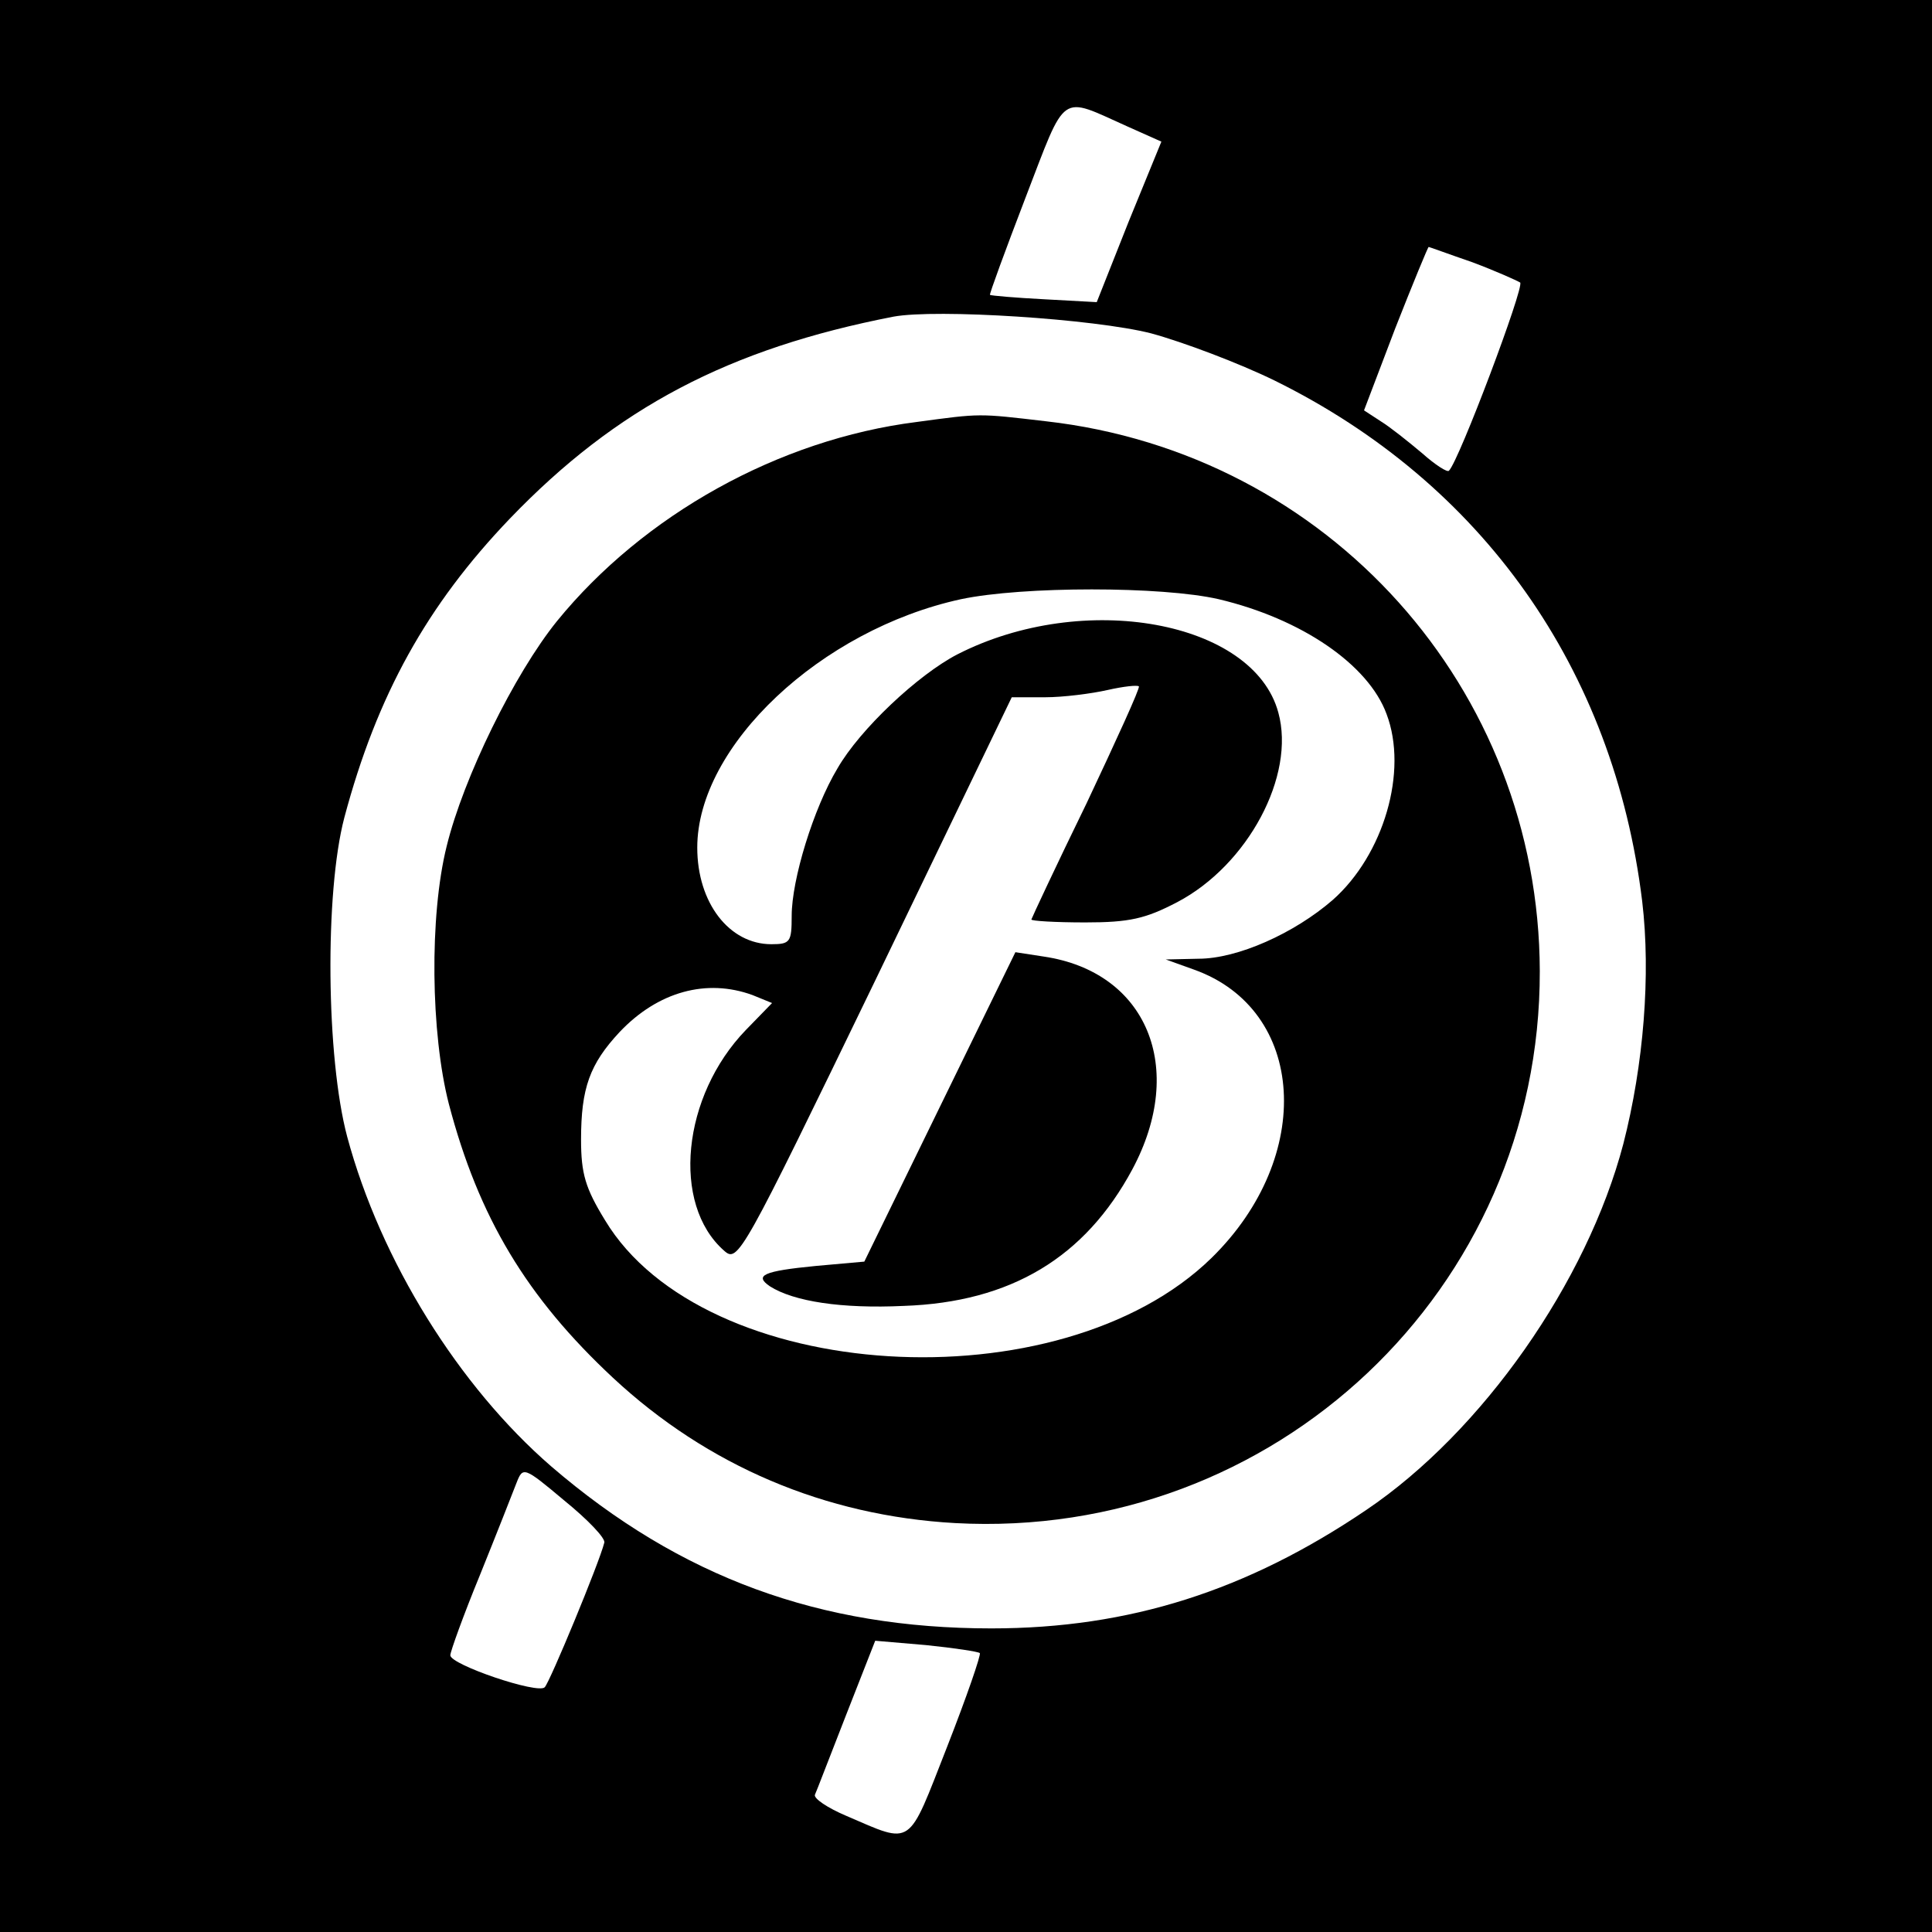
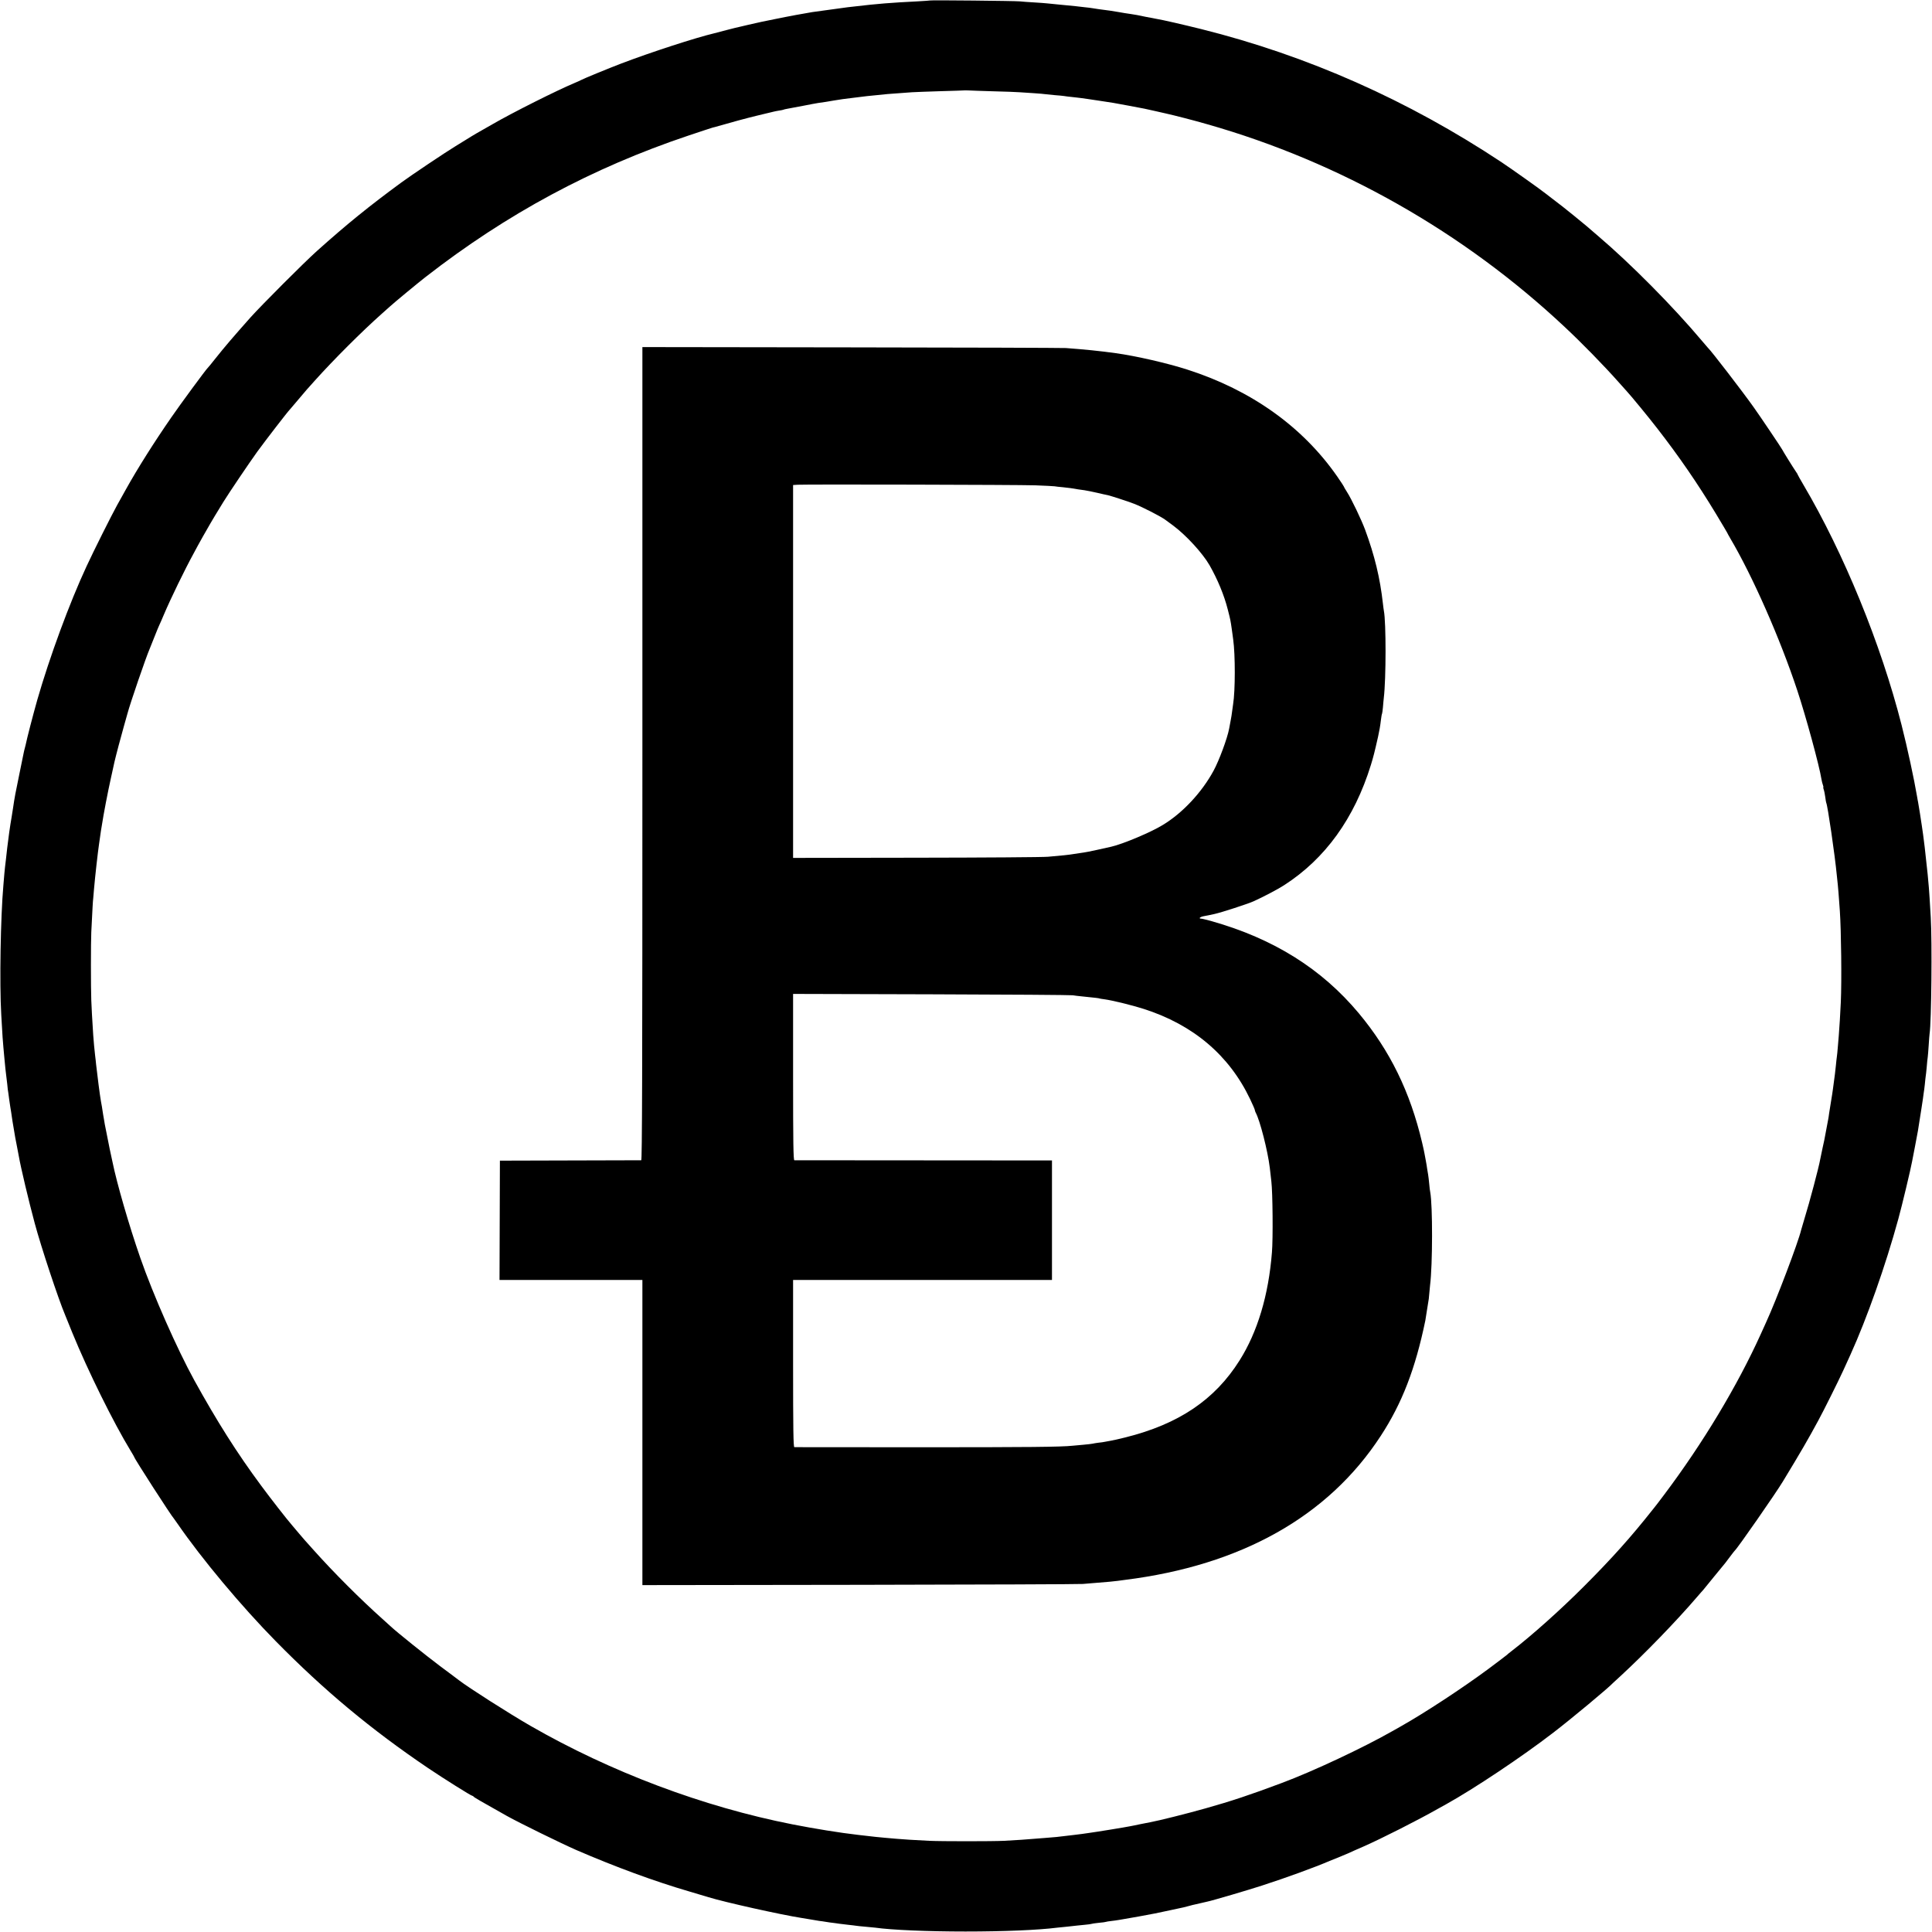
- <svg xmlns="http://www.w3.org/2000/svg" version="1.0" width="266pt" height="266pt" viewBox="0 0 266 266" preserveAspectRatio="xMidYMid meet">
-   <g transform="translate(0,266) scale(0.1,-0.1)" fill="#000000" stroke="none">
-     <path d="M0 1330 l0 -1330 1330 0 1330 0 0 1330 0 1330 -1330 0 -1330 0 0 -1330z m1552 1156 l47 -21 -45 -110 -44 -111 -73 4 c-39 2 -73 5 -74 6 -1 1 21 61 49 134 57 148 46 140 140 98z m475 -187 c32 -12 61 -25 66 -28 6 -6 -84 -245 -98 -259 -2 -3 -19 8 -37 24 -19 16 -44 36 -57 44 l-23 15 43 113 c24 61 45 112 46 112 1 0 28 -10 60 -21z m-442 -98 c44 -12 121 -41 170 -65 286 -141 467 -397 506 -717 12 -101 2 -225 -26 -334 -50 -190 -194 -396 -354 -504 -164 -111 -326 -163 -516 -163 -236 0 -428 70 -606 223 -127 110 -235 283 -281 454 -29 109 -31 336 -4 439 45 169 114 293 228 412 147 153 302 234 528 278 59 11 277 -3 355 -23z m-753 -1665 c-7 -28 -75 -192 -82 -199 -9 -10 -130 31 -130 44 0 5 18 55 41 111 23 57 45 113 50 126 9 23 10 23 66 -24 32 -26 57 -52 55 -58z m517 -152 c2 -2 -18 -60 -45 -129 -55 -140 -46 -135 -139 -95 -26 11 -45 24 -43 29 2 4 21 54 43 110 l40 102 70 -6 c39 -4 72 -9 74 -11z" />
-     <path d="M1262 2079 c-190 -24 -376 -128 -495 -274 -59 -73 -129 -216 -152 -310 -24 -96 -22 -258 3 -355 41 -156 107 -266 226 -377 130 -121 292 -190 471 -200 440 -24 806 322 805 760 -1 389 -291 713 -680 757 -94 11 -89 11 -178 -1z m416 -244 c114 -27 206 -90 231 -158 30 -79 -4 -194 -74 -256 -53 -46 -131 -81 -185 -81 l-45 -1 39 -14 c154 -55 167 -257 24 -397 -209 -204 -699 -174 -835 52 -27 44 -33 64 -33 111 0 71 12 104 53 148 53 56 120 74 183 51 l27 -11 -36 -37 c-88 -91 -103 -240 -30 -304 19 -17 24 -8 208 372 l188 390 46 0 c25 0 64 5 86 10 22 5 41 7 43 5 2 -2 -31 -74 -72 -161 -42 -86 -76 -159 -76 -160 0 -2 33 -4 74 -4 61 0 83 5 127 28 97 51 163 174 139 261 -34 126 -268 169 -442 80 -54 -28 -134 -103 -165 -157 -33 -55 -63 -153 -63 -203 0 -36 -2 -39 -28 -39 -58 0 -102 57 -102 133 0 140 170 300 363 342 85 18 277 18 355 0z" />
-     <path d="M1294 1136 l-104 -213 -67 -6 c-72 -7 -85 -13 -63 -28 33 -21 99 -31 184 -27 148 5 250 67 315 188 75 140 20 272 -122 293 l-39 6 -104 -213z" />
+ <svg xmlns="http://www.w3.org/2000/svg" version="1.0" width="2000pt" height="2000pt" viewBox="0 0 2000 2000" preserveAspectRatio="xMidYMid meet">
+   <g transform="translate(0,2000) scale(0.1,-0.1)" fill="#000000" stroke="none">
+     <path d="M9628 19995 c-2 -1 -59 -5 -128 -9 -268 -13 -428 -26 -645 -52 -16 -2 -52 -6 -80 -9 -27 -4 -113 -15 -190 -26 -77 -11 -156 -22 -175 -24 -19 -3 -57 -10 -85 -15 -27 -5 -66 -12 -85 -15 -19 -3 -66 -12 -105 -20 -38 -8 -81 -16 -95 -19 -76 -14 -243 -50 -295 -63 -33 -8 -71 -17 -85 -20 -14 -2 -76 -18 -138 -34 -62 -17 -120 -32 -130 -34 -187 -44 -656 -196 -962 -313 -121 -46 -392 -157 -418 -172 -9 -5 -37 -18 -62 -28 -186 -78 -645 -308 -850 -427 -74 -42 -151 -86 -170 -97 -19 -11 -71 -42 -115 -70 -44 -27 -89 -55 -99 -61 -109 -66 -463 -304 -561 -376 -335 -246 -559 -427 -875 -710 -134 -120 -568 -555 -686 -686 -182 -205 -267 -304 -363 -425 -41 -52 -78 -97 -82 -100 -14 -11 -281 -373 -375 -510 -176 -254 -350 -529 -470 -745 -15 -27 -56 -102 -92 -165 -56 -101 -242 -472 -315 -630 -178 -382 -384 -943 -511 -1385 -45 -159 -107 -398 -121 -468 -2 -10 -6 -26 -9 -35 -3 -9 -7 -28 -10 -42 -3 -14 -23 -113 -45 -220 -38 -182 -52 -255 -66 -355 -3 -22 -10 -65 -15 -95 -9 -50 -15 -91 -25 -160 -12 -89 -15 -110 -20 -155 -3 -27 -9 -84 -14 -125 -6 -41 -12 -106 -16 -145 -3 -38 -7 -92 -10 -120 -29 -325 -41 -1017 -22 -1340 13 -224 16 -278 22 -335 3 -30 8 -80 10 -110 6 -72 17 -171 20 -190 1 -8 6 -46 10 -83 3 -37 8 -78 11 -90 2 -12 6 -42 9 -67 3 -25 8 -58 11 -75 3 -16 7 -41 9 -55 2 -14 8 -56 14 -95 7 -38 13 -81 16 -95 7 -47 16 -95 30 -165 8 -38 17 -86 20 -105 18 -107 103 -466 165 -695 65 -242 243 -780 315 -950 7 -16 41 -100 75 -185 159 -389 425 -928 602 -1218 21 -34 38 -64 38 -66 0 -14 388 -616 410 -636 3 -3 20 -27 39 -55 250 -363 660 -853 1016 -1215 500 -509 988 -915 1575 -1312 166 -112 447 -288 459 -288 5 0 11 -4 13 -8 3 -7 77 -50 346 -201 129 -72 562 -284 717 -352 407 -176 810 -324 1169 -429 94 -28 185 -55 201 -60 165 -51 747 -181 965 -215 25 -4 52 -9 61 -10 49 -9 97 -17 119 -20 14 -1 45 -6 70 -10 25 -4 56 -9 70 -10 14 -2 43 -5 65 -9 22 -3 67 -8 100 -12 33 -3 67 -8 75 -9 8 -2 51 -6 95 -10 44 -4 91 -8 105 -10 168 -24 543 -40 935 -40 394 0 755 15 950 40 17 2 62 7 100 10 39 4 83 9 99 11 16 2 56 6 89 9 33 3 63 7 66 9 3 2 37 7 75 11 38 3 72 8 75 10 3 2 29 6 56 9 60 7 75 10 280 46 179 33 169 31 332 66 151 32 141 30 193 44 25 7 52 14 60 15 8 2 38 9 65 15 28 6 57 13 65 15 47 9 437 124 565 166 253 82 544 188 700 255 17 7 55 22 85 34 30 12 77 32 105 44 27 13 100 45 160 71 186 82 564 273 775 393 25 14 62 35 83 46 289 161 781 489 1107 740 179 137 576 467 620 516 3 3 37 34 75 69 256 236 579 570 790 816 33 39 63 72 66 75 3 3 54 66 114 140 60 74 112 137 115 140 3 3 25 32 49 65 25 33 47 62 51 65 27 23 421 589 497 715 188 310 260 434 366 630 56 103 206 404 257 515 29 63 63 139 77 169 170 376 362 919 494 1401 37 133 130 523 143 597 4 17 17 87 30 155 24 121 40 213 51 293 3 22 10 65 15 95 5 30 12 78 16 105 3 28 8 58 9 67 2 9 7 48 11 85 3 37 8 75 9 83 2 8 6 49 10 90 3 41 8 90 11 108 2 18 7 74 10 125 3 50 7 103 9 116 19 117 27 959 12 1206 -4 66 -9 156 -12 200 -5 76 -8 123 -20 245 -11 104 -26 245 -30 275 -2 17 -7 53 -10 80 -6 50 -8 62 -20 145 -7 51 -33 215 -39 246 -3 12 -7 37 -10 55 -32 188 -101 508 -161 744 -213 837 -598 1778 -1017 2488 -32 54 -58 101 -58 103 0 3 -8 17 -19 32 -29 42 -141 223 -141 227 0 5 -234 353 -300 445 -116 163 -439 583 -470 610 -3 3 -30 34 -60 70 -303 360 -740 801 -1080 1090 -47 40 -98 84 -115 99 -16 14 -77 64 -135 111 -88 72 -136 109 -245 192 -5 4 -23 18 -40 31 -59 47 -352 255 -460 327 -970 643 -2009 1104 -3110 1379 -194 48 -393 94 -465 106 -19 3 -69 13 -110 21 -86 18 -100 21 -155 29 -39 5 -90 14 -130 21 -21 5 -132 21 -200 29 -22 3 -51 8 -65 10 -14 3 -50 7 -80 10 -30 3 -73 8 -95 11 -56 6 -119 12 -195 19 -36 4 -81 8 -100 10 -19 2 -80 7 -135 10 -55 3 -122 8 -150 11 -54 5 -921 14 -927 9z m652 -940 c118 -3 242 -7 275 -10 33 -2 101 -7 152 -10 50 -3 102 -8 115 -10 13 -2 57 -6 98 -10 41 -3 84 -7 95 -9 11 -2 47 -7 80 -10 33 -3 76 -9 95 -11 19 -3 49 -7 65 -9 17 -2 80 -12 140 -21 61 -10 119 -18 130 -20 21 -3 293 -54 322 -60 10 -2 61 -13 113 -25 52 -12 102 -23 110 -25 79 -17 300 -74 427 -111 1375 -391 2655 -1117 3701 -2099 183 -171 406 -400 557 -570 39 -43 77 -86 85 -95 37 -39 225 -267 316 -385 226 -291 417 -569 607 -883 64 -107 117 -195 117 -197 0 -2 14 -27 30 -55 233 -394 518 -1042 695 -1576 89 -268 229 -781 251 -922 3 -19 10 -46 15 -59 5 -13 6 -23 4 -23 -2 0 -1 -10 4 -23 5 -13 12 -48 16 -78 4 -30 8 -56 10 -59 14 -23 90 -543 110 -755 3 -27 7 -70 10 -95 4 -43 8 -84 21 -270 14 -206 20 -723 10 -945 -5 -104 -15 -280 -21 -345 -2 -25 -6 -79 -10 -120 -3 -41 -8 -86 -10 -100 -2 -14 -7 -54 -10 -90 -4 -36 -8 -76 -10 -90 -12 -86 -15 -110 -20 -150 -3 -25 -12 -83 -20 -130 -7 -47 -16 -103 -20 -125 -3 -23 -7 -52 -10 -65 -4 -22 -17 -91 -32 -170 -2 -14 -13 -68 -25 -120 -11 -52 -22 -106 -25 -120 -15 -86 -111 -447 -163 -615 -17 -55 -32 -108 -35 -119 -30 -127 -257 -726 -363 -956 -16 -36 -40 -87 -52 -115 -245 -542 -603 -1137 -1004 -1670 -49 -66 -95 -125 -101 -132 -5 -7 -15 -18 -20 -25 -220 -278 -419 -501 -705 -787 -244 -245 -547 -515 -750 -671 -25 -19 -47 -37 -50 -41 -3 -3 -88 -68 -190 -144 -270 -200 -660 -456 -910 -597 -25 -14 -63 -35 -85 -48 -304 -173 -821 -416 -1145 -537 -325 -122 -523 -188 -790 -263 -195 -55 -486 -128 -575 -144 -13 -3 -60 -12 -102 -20 -43 -9 -89 -19 -103 -21 -47 -10 -355 -60 -430 -70 -25 -3 -56 -8 -70 -10 -14 -2 -50 -7 -80 -10 -30 -3 -68 -8 -85 -10 -50 -7 -147 -17 -200 -20 -27 -2 -79 -6 -115 -9 -84 -8 -200 -15 -325 -22 -124 -6 -646 -6 -777 0 -144 7 -287 16 -338 21 -25 2 -76 7 -115 10 -80 7 -98 9 -279 30 -193 22 -456 65 -681 109 -926 182 -1882 542 -2715 1021 -222 128 -645 398 -740 472 -8 7 -96 72 -195 146 -144 108 -457 359 -511 411 -6 6 -44 40 -84 76 -223 199 -501 476 -710 710 -47 52 -89 100 -95 106 -5 6 -30 35 -55 64 -25 30 -59 70 -76 90 -55 63 -218 272 -320 410 -250 337 -457 665 -693 1092 -178 324 -426 885 -559 1268 -116 333 -243 772 -288 994 -2 11 -15 72 -29 135 -13 64 -27 132 -30 151 -3 19 -8 42 -10 50 -2 8 -7 31 -10 50 -3 19 -7 46 -10 60 -5 25 -9 52 -20 124 -4 21 -8 46 -10 55 -10 53 -39 280 -50 381 -3 30 -7 71 -10 90 -6 47 -17 166 -20 215 -11 174 -17 274 -20 360 -5 126 -5 605 0 705 13 261 16 319 20 350 2 19 6 67 9 105 10 118 40 384 51 455 2 14 6 45 10 70 3 25 8 56 10 70 3 14 7 41 10 60 17 113 62 346 92 480 19 85 36 163 38 173 11 50 70 274 97 367 16 58 33 119 38 135 27 103 191 581 230 670 5 11 23 56 40 100 39 98 50 125 60 146 5 9 26 58 48 110 70 165 216 465 306 629 20 36 39 72 43 80 6 13 83 149 133 235 14 25 55 93 133 220 60 97 264 399 351 520 89 122 315 415 336 435 3 3 41 48 85 100 44 52 84 100 90 106 5 6 44 49 85 95 193 215 484 506 690 689 40 36 78 70 84 75 42 39 291 245 371 307 841 655 1725 1130 2720 1464 138 46 252 84 255 84 3 0 30 7 60 16 109 32 297 83 385 104 50 12 98 23 108 26 9 2 26 6 38 9 11 2 28 6 37 9 9 3 34 7 56 11 21 3 41 7 45 9 3 2 22 7 41 10 19 3 91 17 160 30 69 14 141 27 160 30 53 7 110 16 165 26 28 5 68 11 90 14 22 2 76 9 120 15 44 6 103 13 130 16 28 2 73 7 100 10 82 9 145 15 230 20 44 4 105 8 135 10 30 2 163 7 295 11 132 4 241 7 242 8 1 1 21 1 45 0 24 -2 140 -5 258 -9z" />
+     <path d="M6650 12198 c0 -3359 -3 -4208 -12 -4209 -7 0 -339 -1 -738 -2 l-725 -2 -2 -617 -2 -618 740 0 739 0 0 -1579 0 -1580 2248 3 c1236 2 2276 6 2312 9 36 3 101 8 145 12 102 8 183 15 215 20 14 2 48 7 75 10 1205 151 2105 657 2648 1490 221 338 359 696 462 1195 1 8 8 51 15 95 7 44 14 89 16 100 3 11 7 45 9 75 3 30 7 73 9 95 27 213 27 829 2 962 -3 12 -8 53 -11 90 -4 37 -8 79 -11 93 -2 14 -7 41 -10 60 -2 19 -9 58 -14 85 -5 28 -12 61 -14 75 -2 14 -13 63 -24 110 -124 527 -333 954 -656 1341 -384 460 -882 772 -1523 953 -50 14 -99 26 -107 26 -33 0 -14 19 27 26 23 4 44 8 47 9 3 1 32 7 65 14 75 17 333 101 400 130 102 46 251 124 319 168 425 274 726 691 897 1243 25 81 38 131 75 295 13 58 23 116 29 170 4 33 9 63 12 67 2 4 6 34 9 65 2 32 7 76 9 98 24 199 24 783 1 901 -2 11 -7 45 -10 75 -30 268 -86 498 -185 767 -39 104 -141 318 -187 389 -19 29 -34 56 -34 59 0 2 -32 51 -71 107 -357 511 -886 888 -1545 1100 -210 68 -539 143 -744 171 -175 24 -314 38 -516 53 -38 2 -1040 6 -2226 7 l-2158 3 0 -4209z m4066 2778 c99 -4 189 -8 200 -10 10 -2 51 -7 89 -10 62 -6 94 -11 157 -22 9 -1 38 -6 65 -9 26 -4 86 -16 133 -27 47 -11 95 -22 108 -24 28 -6 211 -65 272 -89 92 -36 280 -133 325 -167 6 -4 42 -31 80 -59 133 -99 304 -285 376 -410 84 -148 151 -309 189 -459 28 -109 28 -111 41 -200 5 -41 12 -91 15 -110 22 -157 22 -531 -1 -671 -2 -13 -6 -46 -10 -72 -3 -26 -10 -71 -16 -100 -6 -29 -13 -65 -15 -80 -18 -98 -104 -331 -162 -437 -122 -224 -319 -435 -523 -559 -121 -75 -413 -198 -535 -226 -115 -27 -248 -55 -284 -60 -25 -3 -70 -10 -100 -15 -59 -10 -122 -16 -270 -29 -52 -5 -668 -9 -1367 -10 l-1273 -2 0 1930 0 1930 48 3 c85 5 2272 0 2458 -6z m389 -5279 c17 -3 57 -8 90 -11 158 -16 180 -19 186 -22 3 -1 28 -6 55 -9 75 -10 285 -61 403 -99 513 -164 885 -479 1102 -934 27 -57 49 -107 49 -113 0 -5 4 -17 9 -27 44 -80 125 -396 146 -572 2 -19 9 -82 16 -140 14 -116 18 -594 6 -735 -35 -443 -149 -823 -335 -1118 -256 -407 -629 -659 -1182 -797 -63 -16 -131 -31 -150 -34 -19 -3 -46 -8 -60 -11 -14 -3 -45 -8 -70 -10 -25 -3 -52 -8 -60 -10 -8 -2 -51 -7 -95 -11 -44 -4 -93 -8 -110 -10 -120 -13 -459 -16 -1585 -16 -707 0 -1291 1 -1297 1 -10 1 -13 181 -13 866 l0 865 1340 0 1340 0 0 618 0 619 -1327 1 c-731 0 -1334 1 -1340 1 -10 1 -13 180 -13 861 l0 861 1433 -4 c787 -2 1446 -7 1462 -10z" />
  </g>
</svg>
